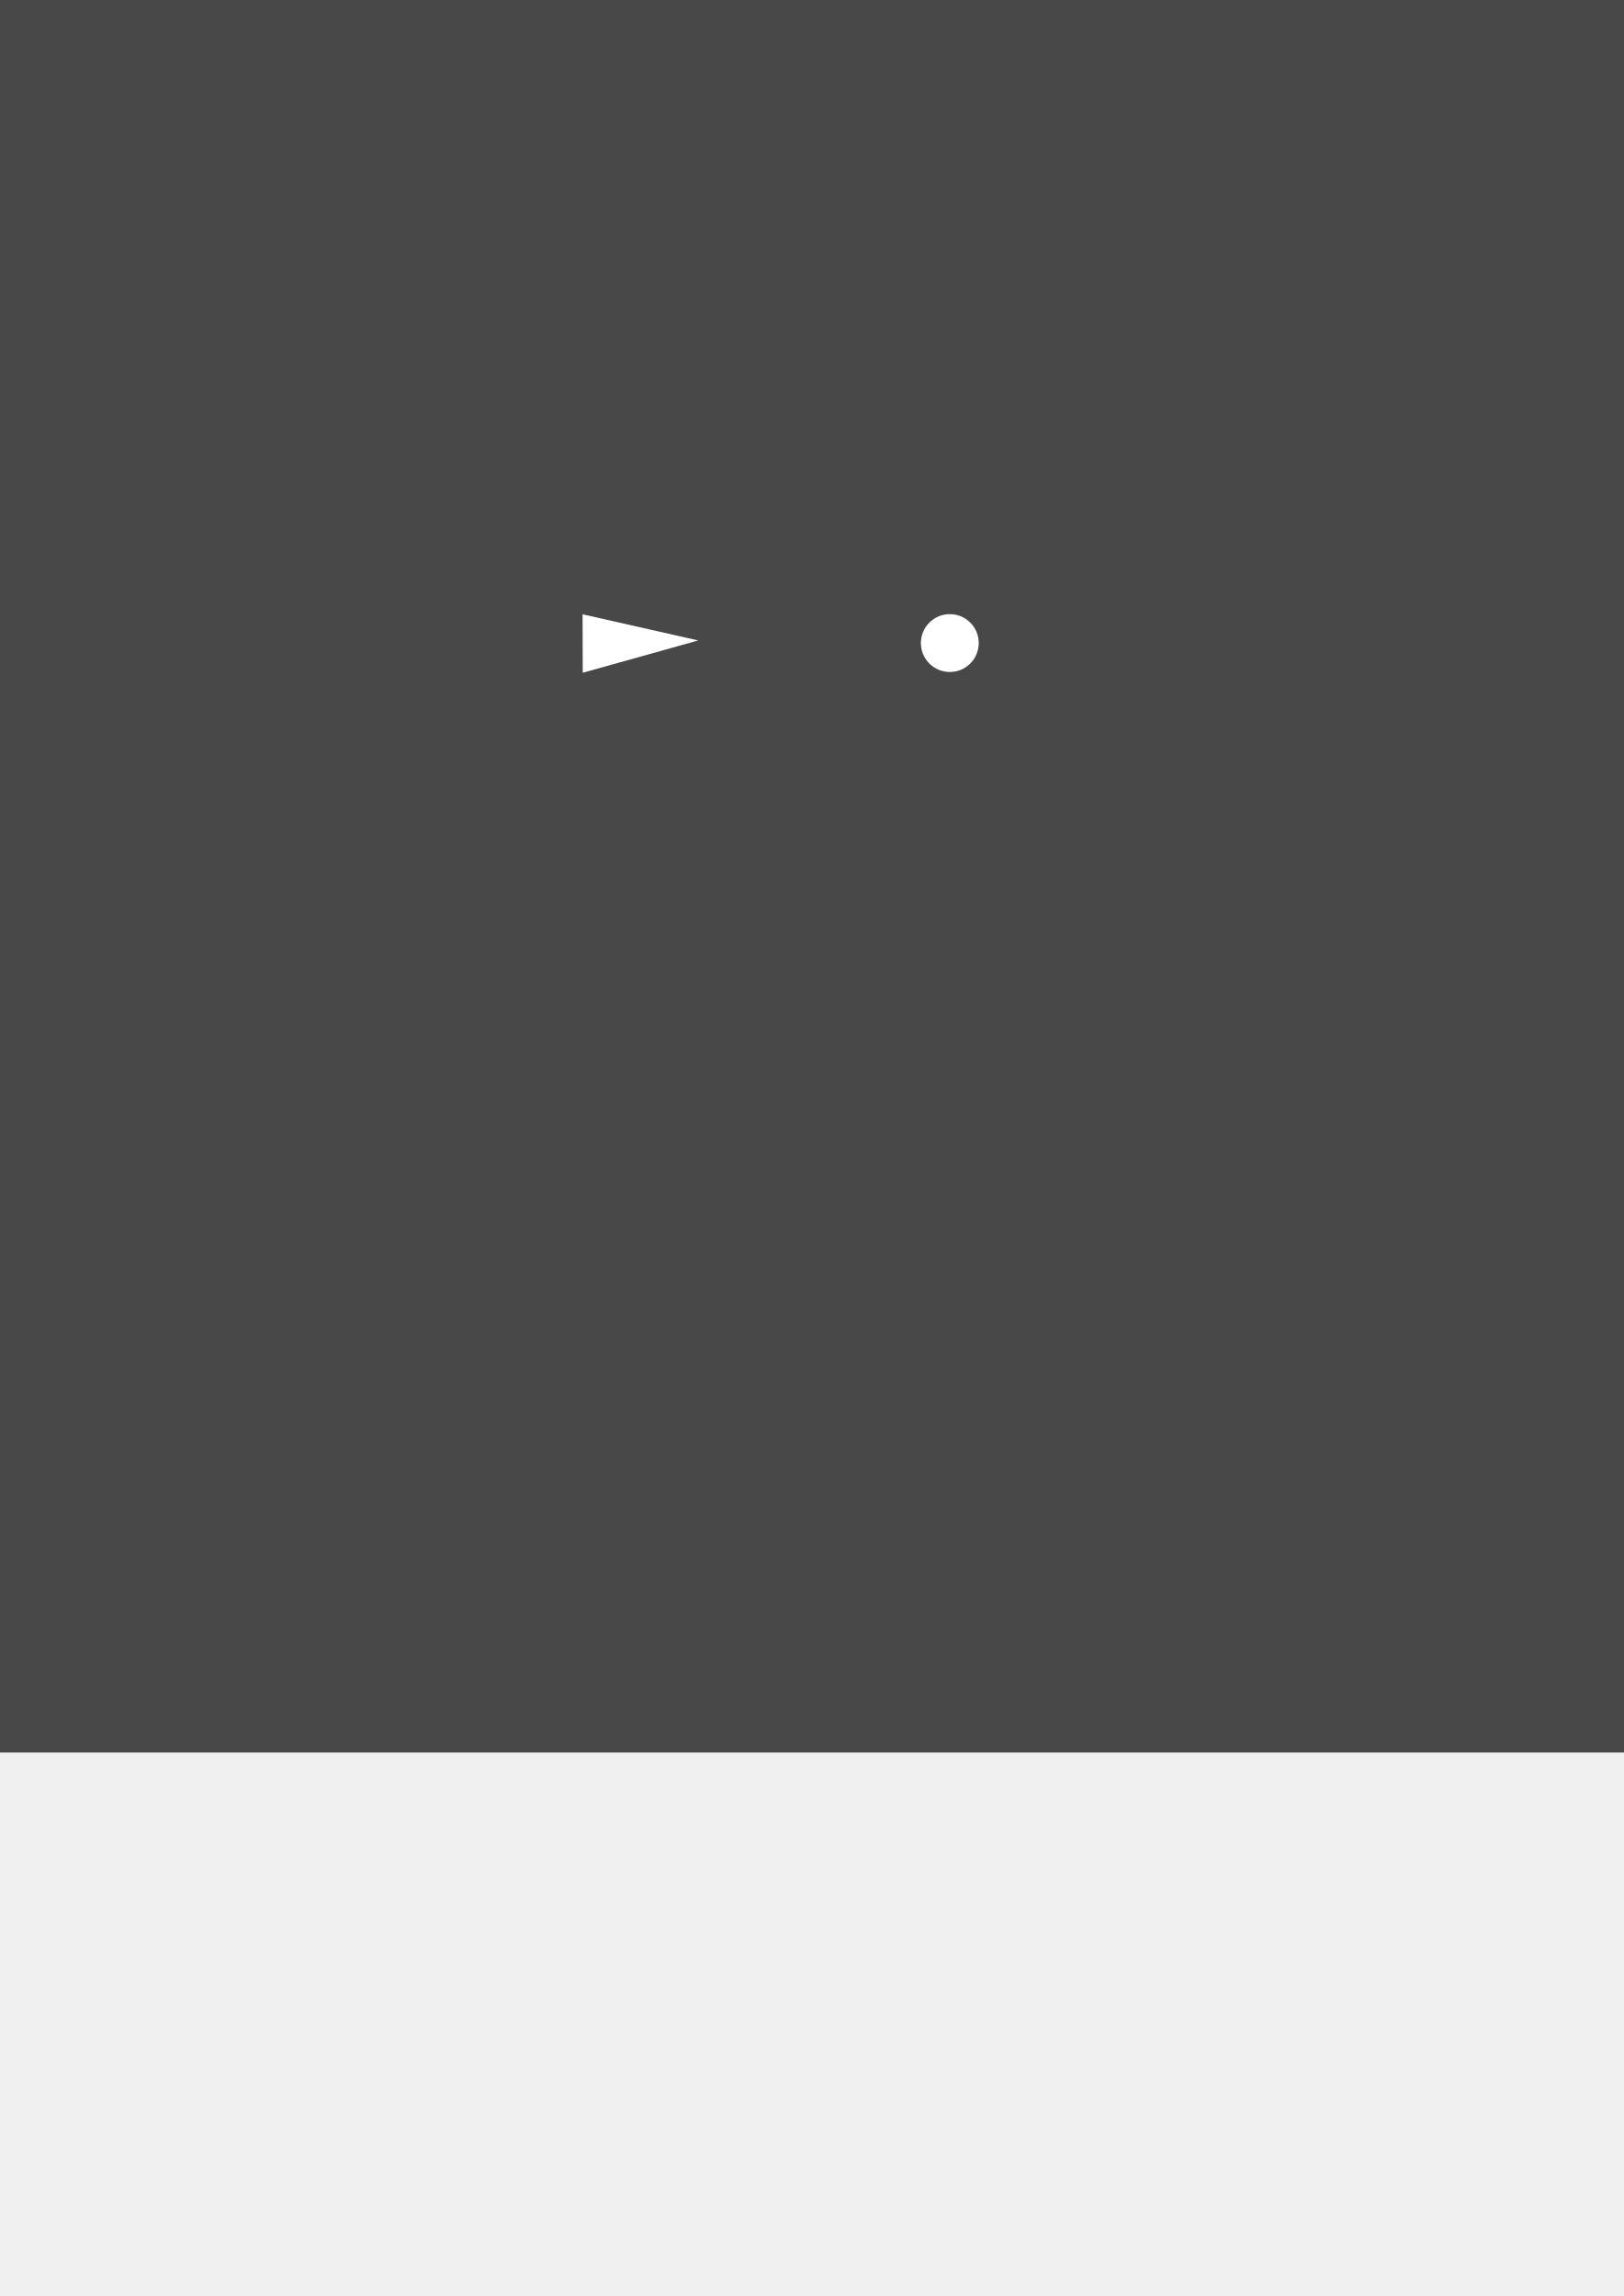
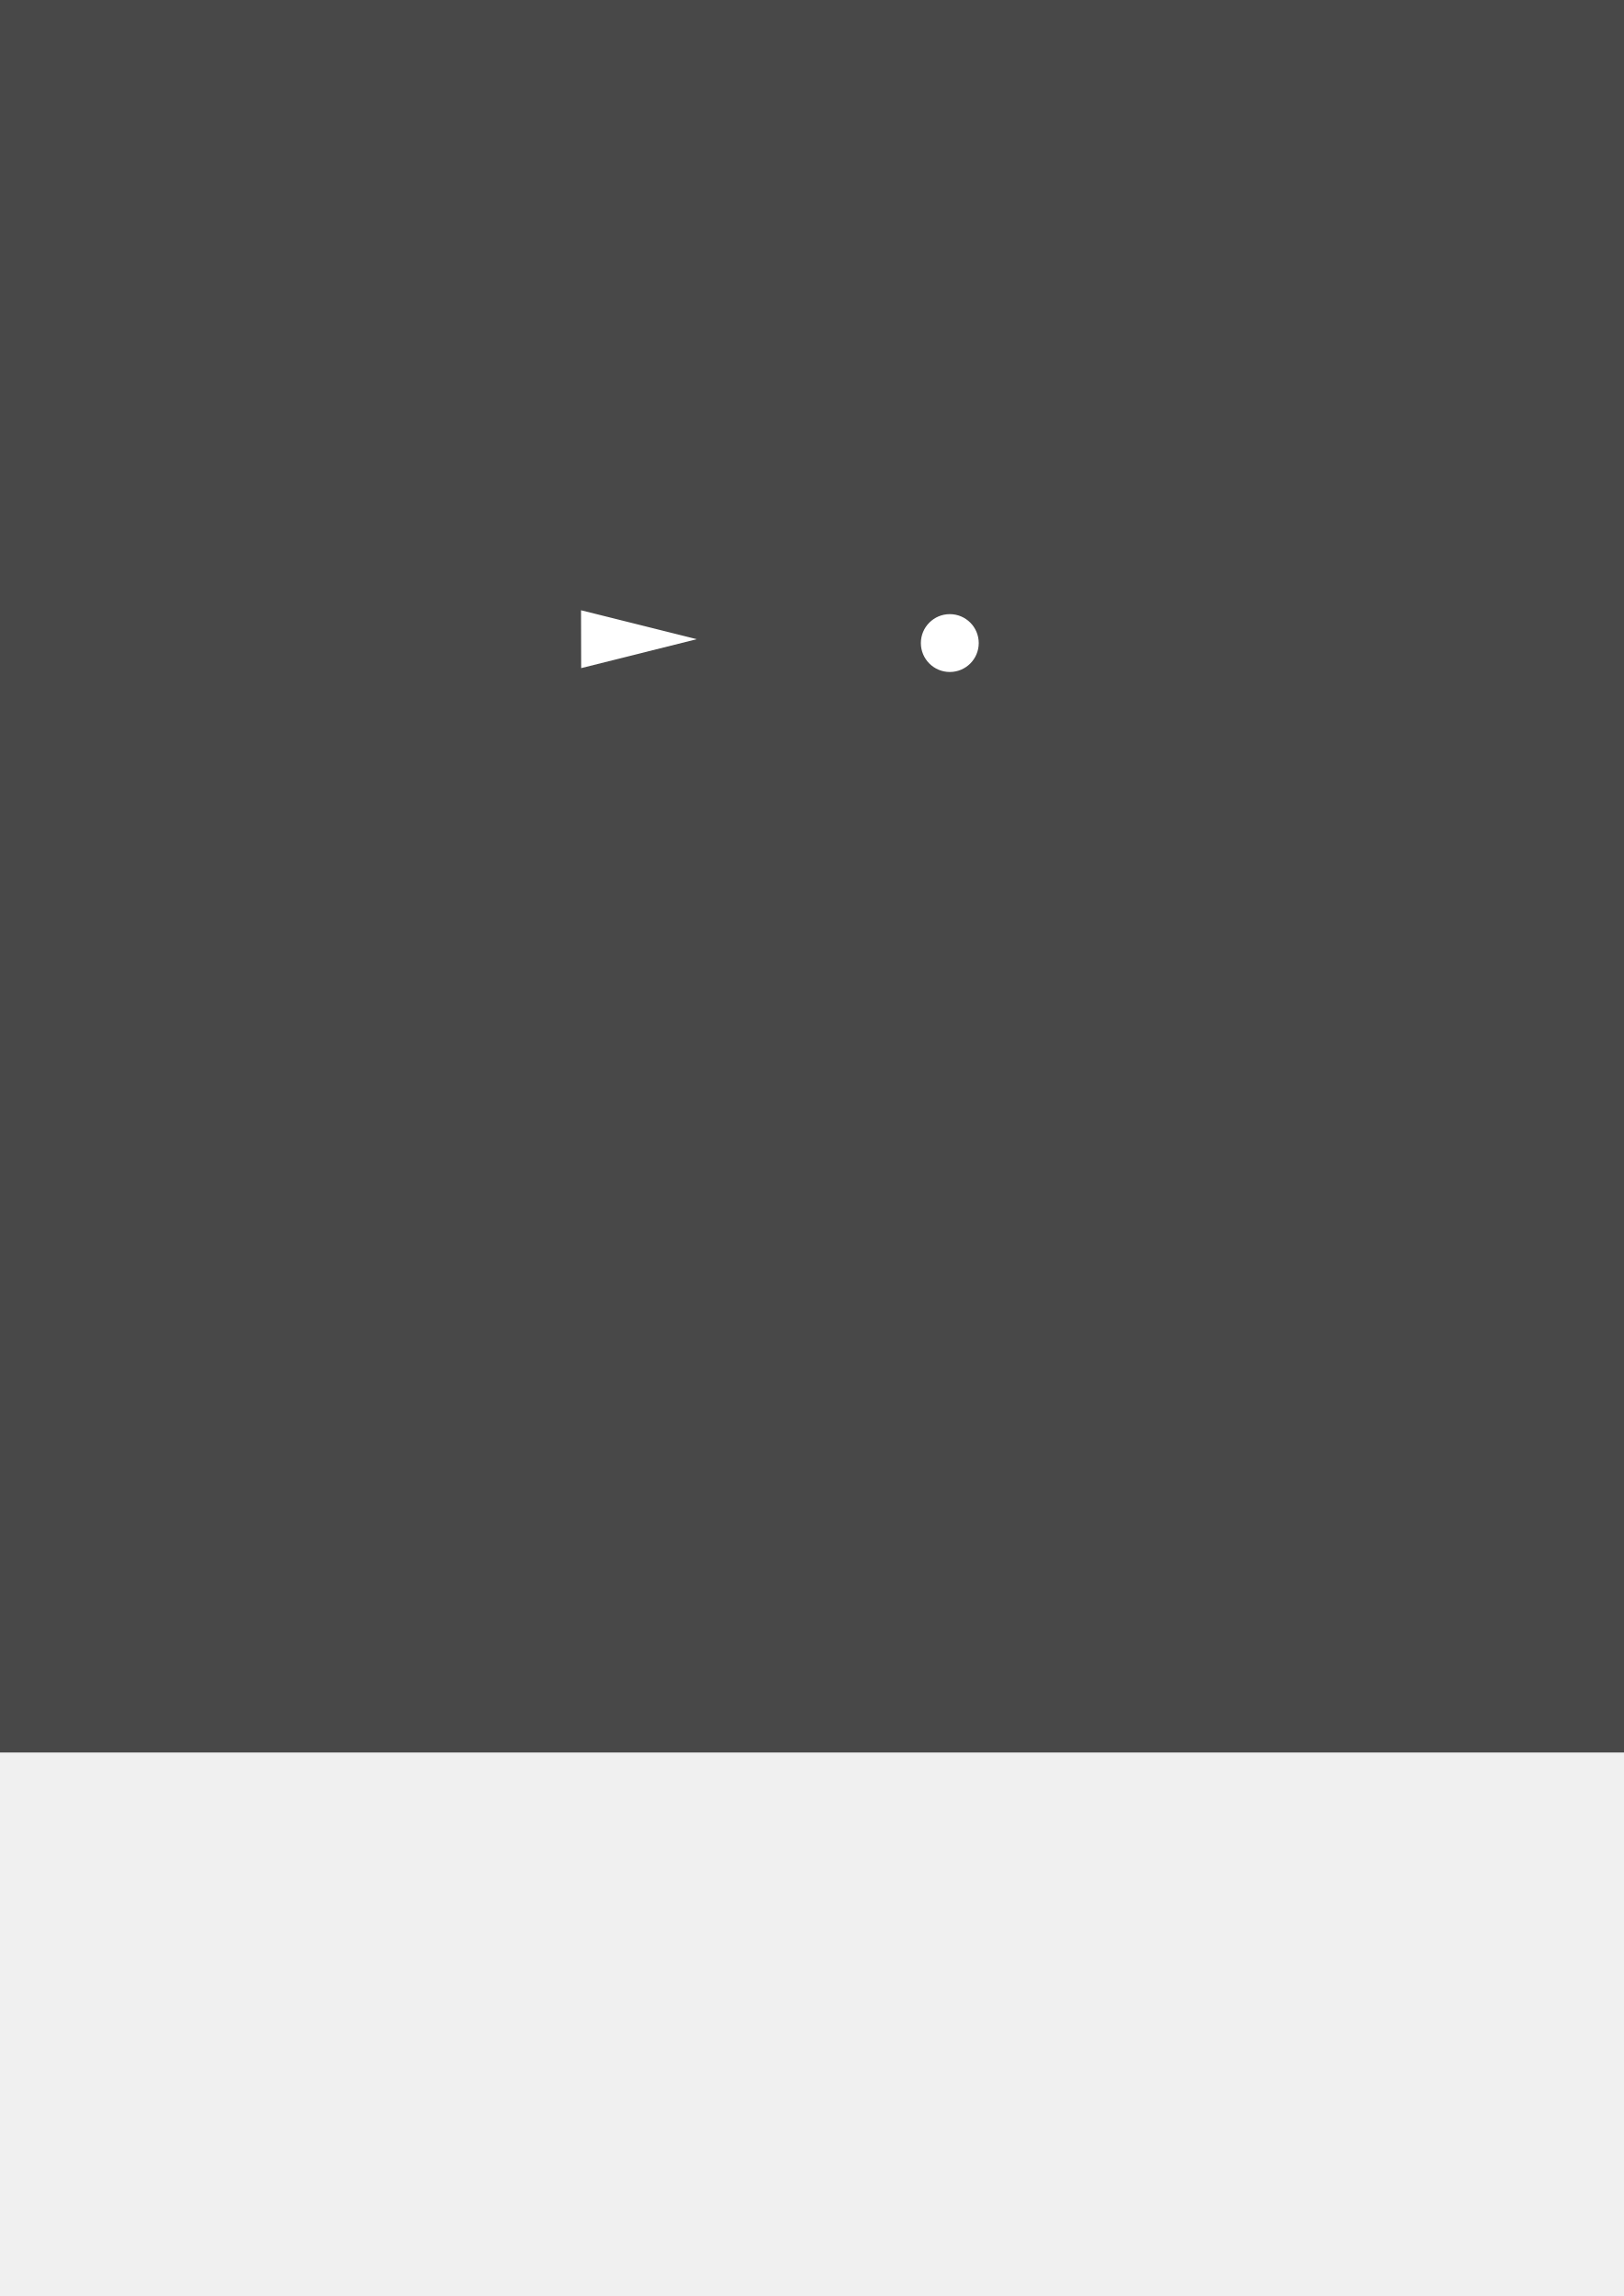
<svg xmlns="http://www.w3.org/2000/svg" width="210mm" height="297mm" viewBox="0 0 210 297" version="1.1" id="svg8">
  <defs id="defs2" />
  <g id="layer1">
-     <rect style="fill:#484848;fill-opacity:1;stroke:none;stroke-width:0.743;stroke-miterlimit:1;stroke-dasharray:none;stroke-opacity:1" id="rect815" width="508" height="285.75" x="-131.158" y="-59.054" />
+     <rect style="fill:#484848;fill-opacity:1;stroke:none;stroke-width:0.743;stroke-miterlimit:1;stroke-dasharray:none;stroke-opacity:1" id="rect815" width="508" height="285.75" x="-131.024" y="-59.054" />
    <circle style="fill:#ffffff;fill-opacity:1;stroke:none;stroke-width:0.2;stroke-miterlimit:1;stroke-dasharray:none;stroke-opacity:1" id="path819" cx="122.842" cy="83.184" r="3.742" />
-     <path style="fill:#ffffff;fill-opacity:1;stroke:none;stroke-width:0.041px;stroke-linecap:butt;stroke-linejoin:miter;stroke-opacity:1" d="m 75.348,79.464 0.019,7.56 14.943,-4.178 z" id="path824" />
+     <path style="fill:#ffffff;fill-opacity:1;stroke:none;stroke-width:0.041px;stroke-linecap:butt;stroke-linejoin:miter;stroke-opacity:1" d="m 75.148,78.941 0.019,7.484 14.943,-3.742 z" id="path824" />
  </g>
</svg>
